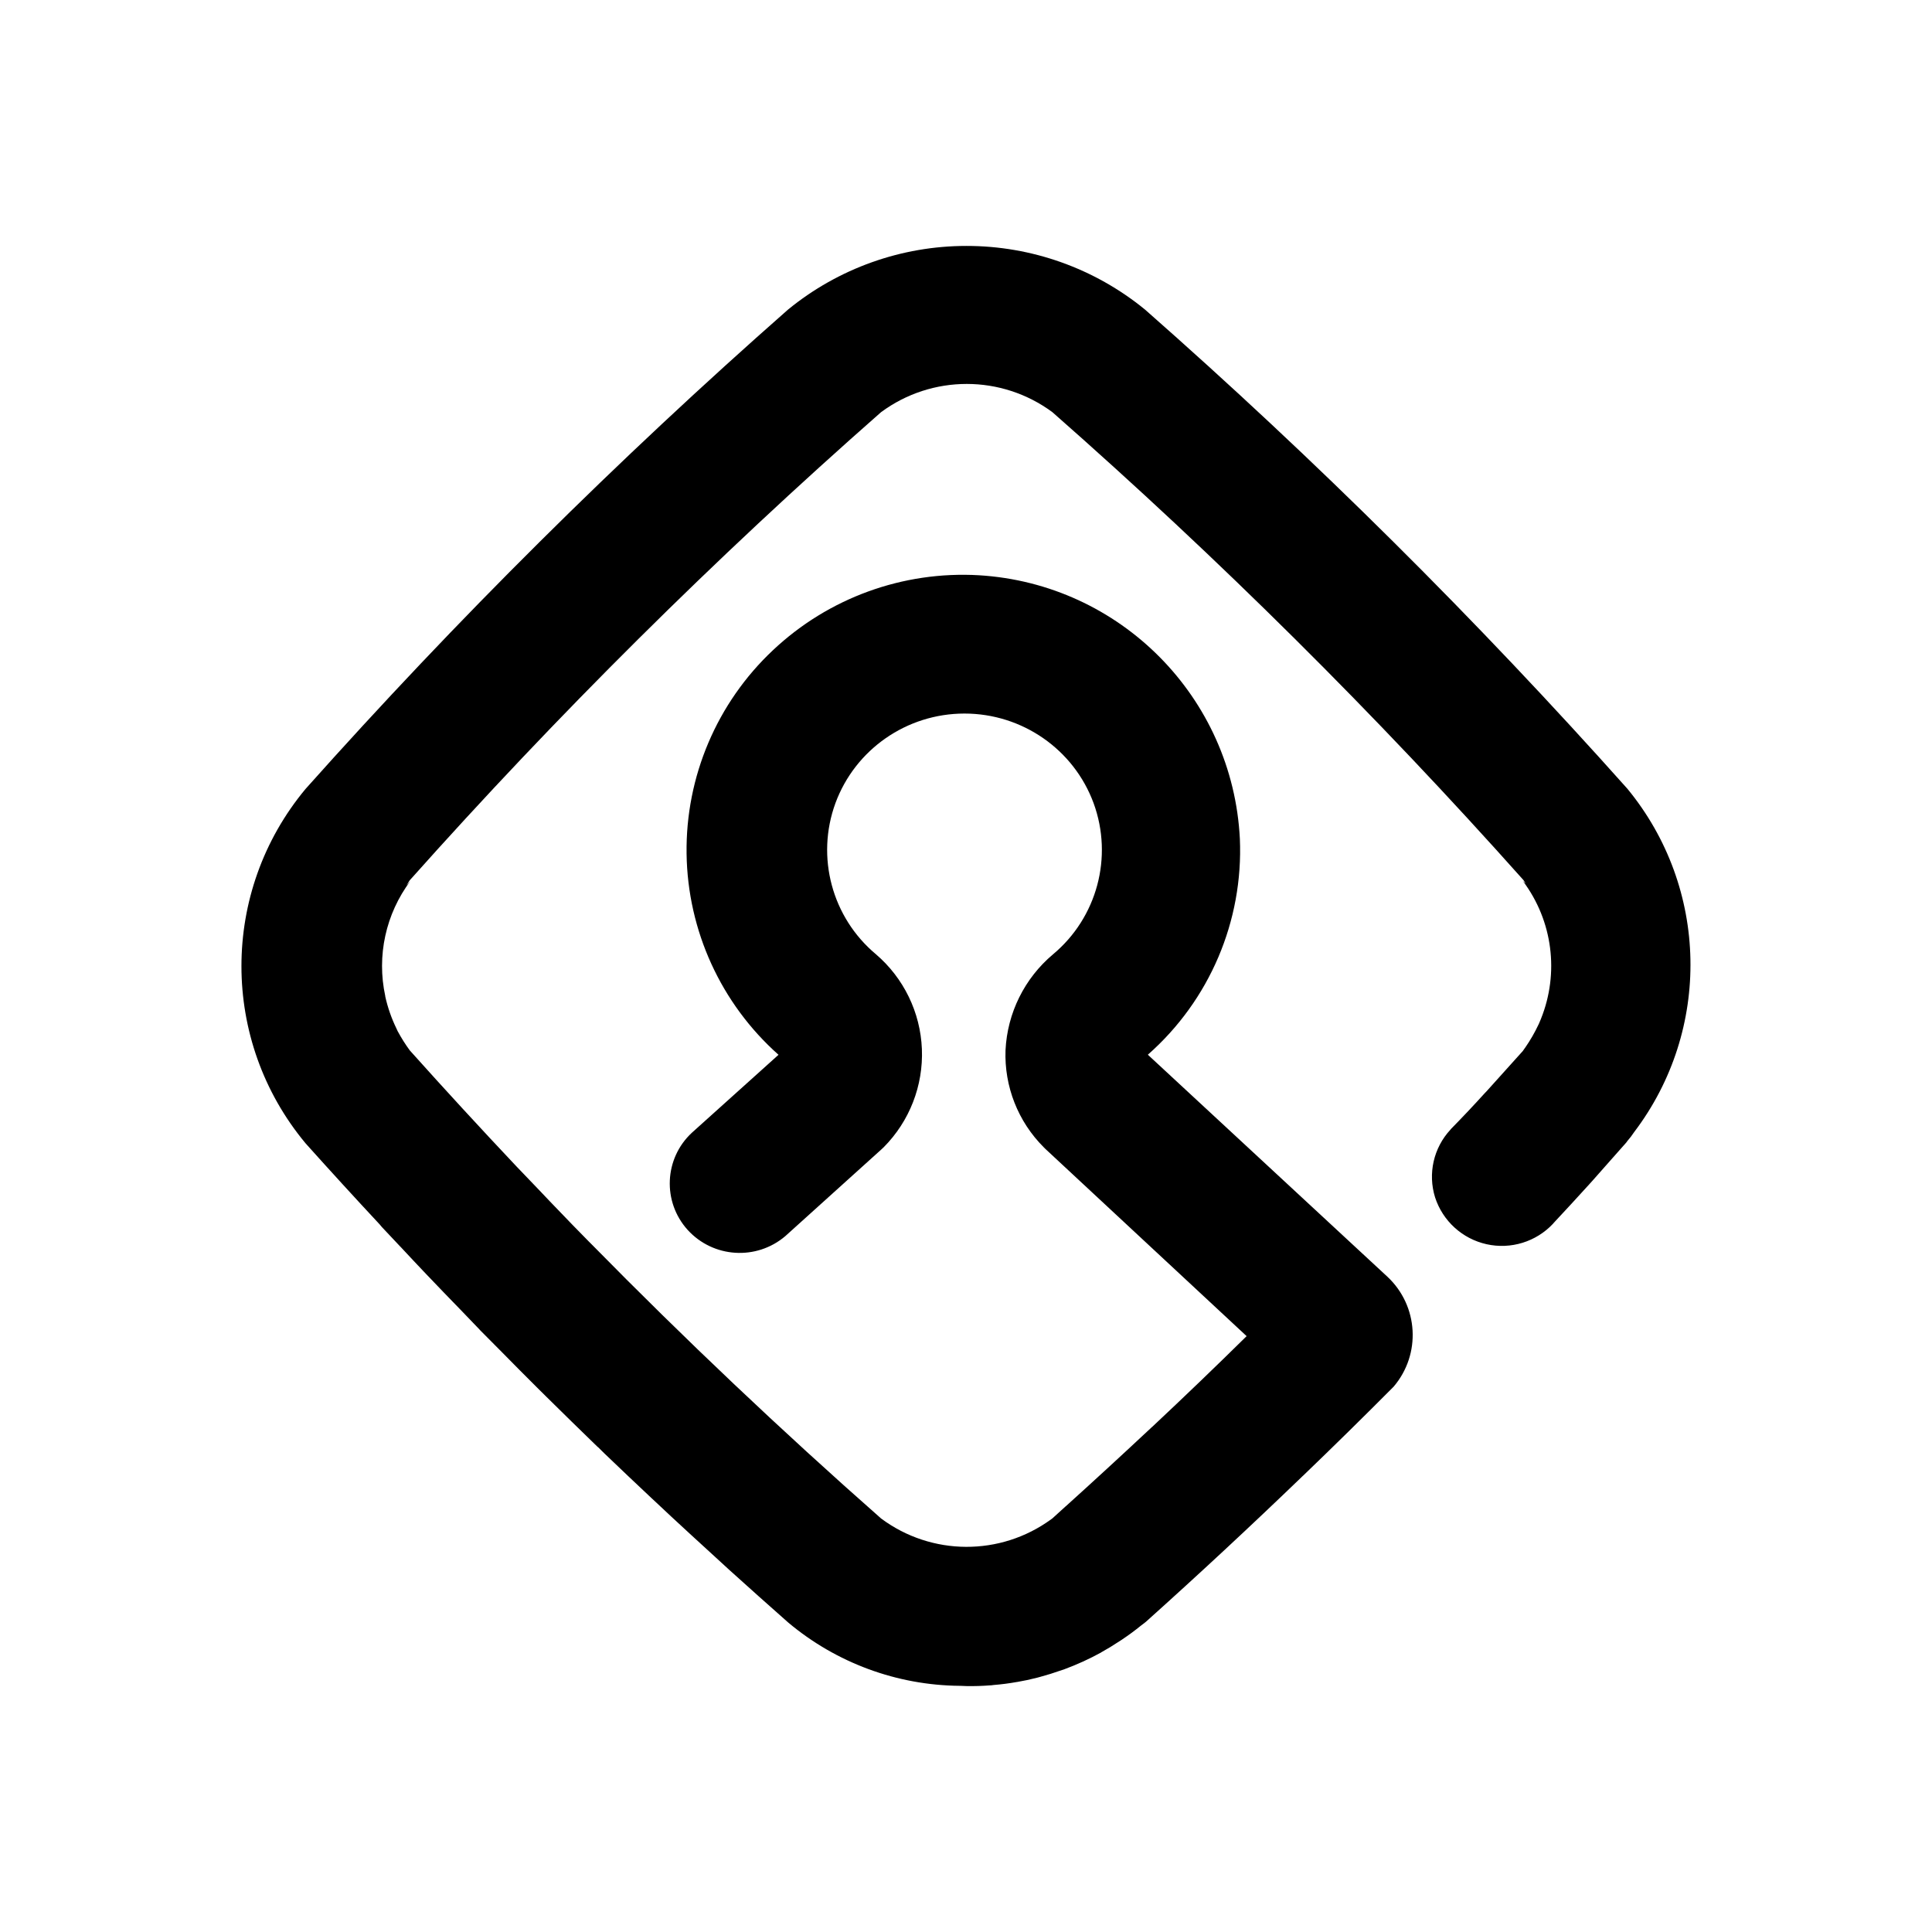
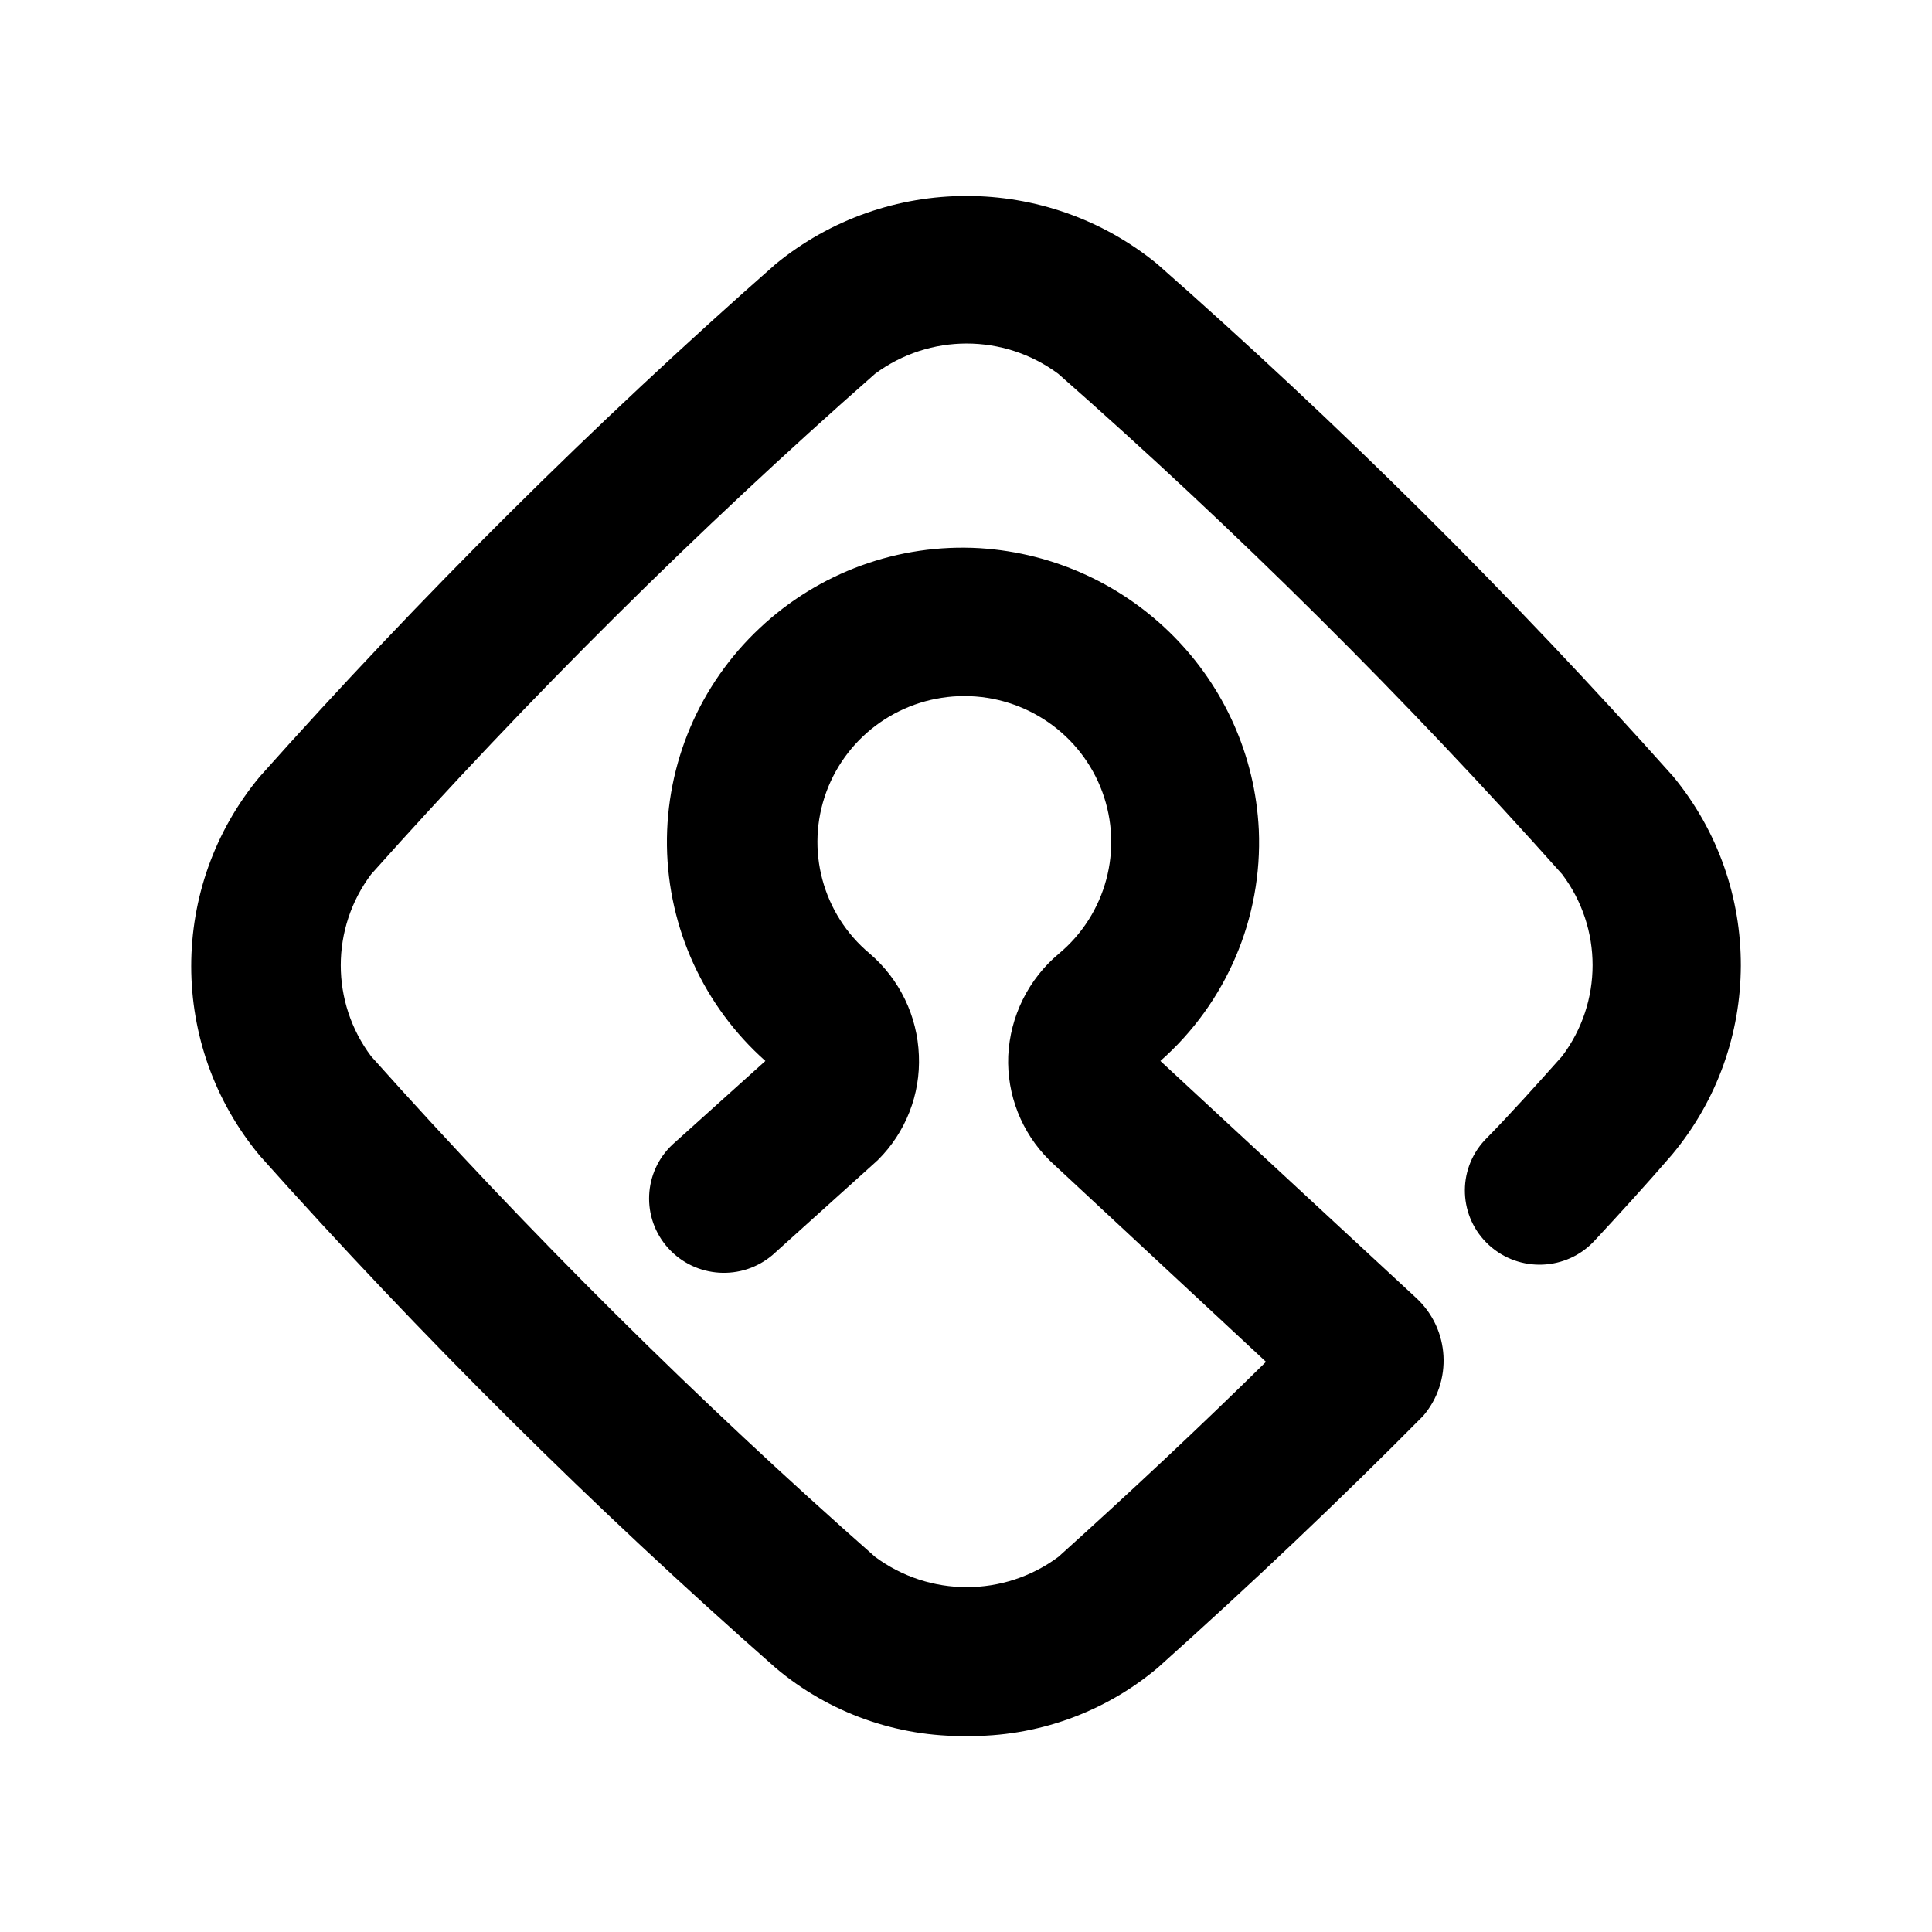
- <svg xmlns="http://www.w3.org/2000/svg" viewBox="0 0 24 24">
-   <path d="M12.006 3.055a3.5 3.5 0 0 0-2.216.79A70 70 0 0 0 3.796 9.8a3.44 3.44 0 0 0 0 4.403q.458.511.925 1.012 0 .003.003.004l.02.024.225.239.01.01q.154.166.312.332.224.235.45.467l.218.227v.001l.277.279q.214.218.43.433l.02.02.067.066.028.028q.32.316.644.63l.003.001.08.079q.291.279.584.554l.01.009.237.222q.247.229.495.455l.217.199.011.01q.363.328.73.652a3.36 3.36 0 0 0 2.131.786h.007l.075.003h.004a3 3 0 0 0 .291-.009h.011l.029-.004a3 3 0 0 0 .294-.038h.002a3 3 0 0 0 .248-.053l.047-.013.005-.002h.002a3 3 0 0 0 .224-.07l.06-.02a3.4 3.4 0 0 0 .454-.207l.007-.005.107-.062.011-.007.135-.086.007-.005a3 3 0 0 0 .229-.169l.06-.046a74 74 0 0 0 1.941-1.804l.01-.01.002-.001a70 70 0 0 0 1.127-1.108.99.99 0 0 0-.077-1.366l-2.976-2.758a3.38 3.38 0 0 0 1.143-2.683 3.454 3.454 0 0 0-3.242-3.273 3.44 3.44 0 0 0-2.557.93 3.405 3.405 0 0 0 .068 5.027l-1.076.968a.86.86 0 0 0-.053 1.207.874.874 0 0 0 1.214.077l1.19-1.074.032-.03a1.637 1.637 0 0 0-.097-2.397 1.69 1.69 0 0 1-.503-1.877c.246-.668.886-1.113 1.603-1.113s1.358.445 1.604 1.113a1.69 1.69 0 0 1-.504 1.878 1.66 1.66 0 0 0-.59 1.19 1.62 1.62 0 0 0 .475 1.207l.02.02 2.5 2.326q-.573.565-1.174 1.128h-.001l-.06.056q-.494.462-1.011.929l-.004.003q-.081.075-.164.149l-.014.01a1.78 1.78 0 0 1-2.113-.01 69 69 0 0 1-3.598-3.408l-.033-.033-.196-.2-.29-.301-.11-.116q-.15-.155-.3-.313a75 75 0 0 1-1.327-1.443 2 2 0 0 1-.148-.234l-.002-.003-.017-.037a1.8 1.8 0 0 1-.138-.396v-.005a1.76 1.76 0 0 1 .312-1.43l-.049.057c.015-.022.026-.046.042-.067a68 68 0 0 1 5.854-5.814 1.79 1.79 0 0 1 2.128 0 68 68 0 0 1 5.853 5.814q.014.02.027.043l-.036-.034c.376.5.451 1.149.227 1.709l-.003.008-.025.059-.002.004a2 2 0 0 1-.168.292l-.002.002-.027.039q-.225.252-.45.5l-.025.026a15 15 0 0 1-.417.442l-.008.01a.86.86 0 0 0-.19.84.872.872 0 0 0 1.466.327l.008-.01q.22-.235.442-.48l.009-.01.028-.031.314-.355.109-.123.012-.017a1 1 0 0 0 .086-.113 3.44 3.44 0 0 0-.085-4.264 70 70 0 0 0-5.993-5.953 3.5 3.5 0 0 0-2.217-.79" />
+ <svg xmlns="http://www.w3.org/2000/svg" viewBox="0 0 192 192">
+   <path d="M166.28 77.163a599.925 599.925 0 0 0-51.271-50.923c-11.009-9.021-26.914-9.021-37.923 0a599.855 599.855 0 0 0-51.271 50.942 29.439 29.439 0 0 0 0 37.666 599.712 599.712 0 0 0 51.29 50.923 28.76 28.76 0 0 0 18.952 6.753 28.874 28.874 0 0 0 19.029-6.81c9.437-8.456 18.047-16.623 26.348-25.002a8.471 8.471 0 0 0-.655-11.688l-25.462-23.587a28.944 28.944 0 0 0 9.784-22.955c-.714-14.988-12.658-27.048-27.735-28.006a29.394 29.394 0 0 0-21.88 7.957A29.133 29.133 0 0 0 66.28 84.06a29.146 29.146 0 0 0 9.784 21.376l-9.206 8.283a7.348 7.348 0 0 0-.446 10.326c2.705 2.988 7.32 3.28 10.384.655l10.189-9.182.27-.25a13.798 13.798 0 0 0 4.063-10.386 14.003 14.003 0 0 0-4.892-10.12 14.437 14.437 0 0 1-4.305-16.061c2.104-5.72 7.582-9.526 13.713-9.526s11.61 3.805 13.713 9.526a14.438 14.438 0 0 1-4.304 16.062 14.102 14.102 0 0 0-5.046 10.177 13.818 13.818 0 0 0 4.063 10.33l.174.172 21.379 19.895c-6.549 6.447-13.367 12.836-20.628 19.378a15.28 15.28 0 0 1-18.22 0 589.82 589.82 0 0 1-50.077-49.737 15.048 15.048 0 0 1 0-18.096 584.405 584.405 0 0 1 50.077-49.737 15.28 15.28 0 0 1 18.2 0 584.55 584.55 0 0 1 50.078 49.737 15.01 15.01 0 0 1 0 18.077c-2.562 2.87-5.123 5.739-7.704 8.36-2.777 2.995-2.583 7.658.433 10.416s7.711 2.564 10.487-.43c2.542-2.736 5.162-5.606 7.704-8.552a29.438 29.438 0 0 0 .116-37.589z" />
</svg>
